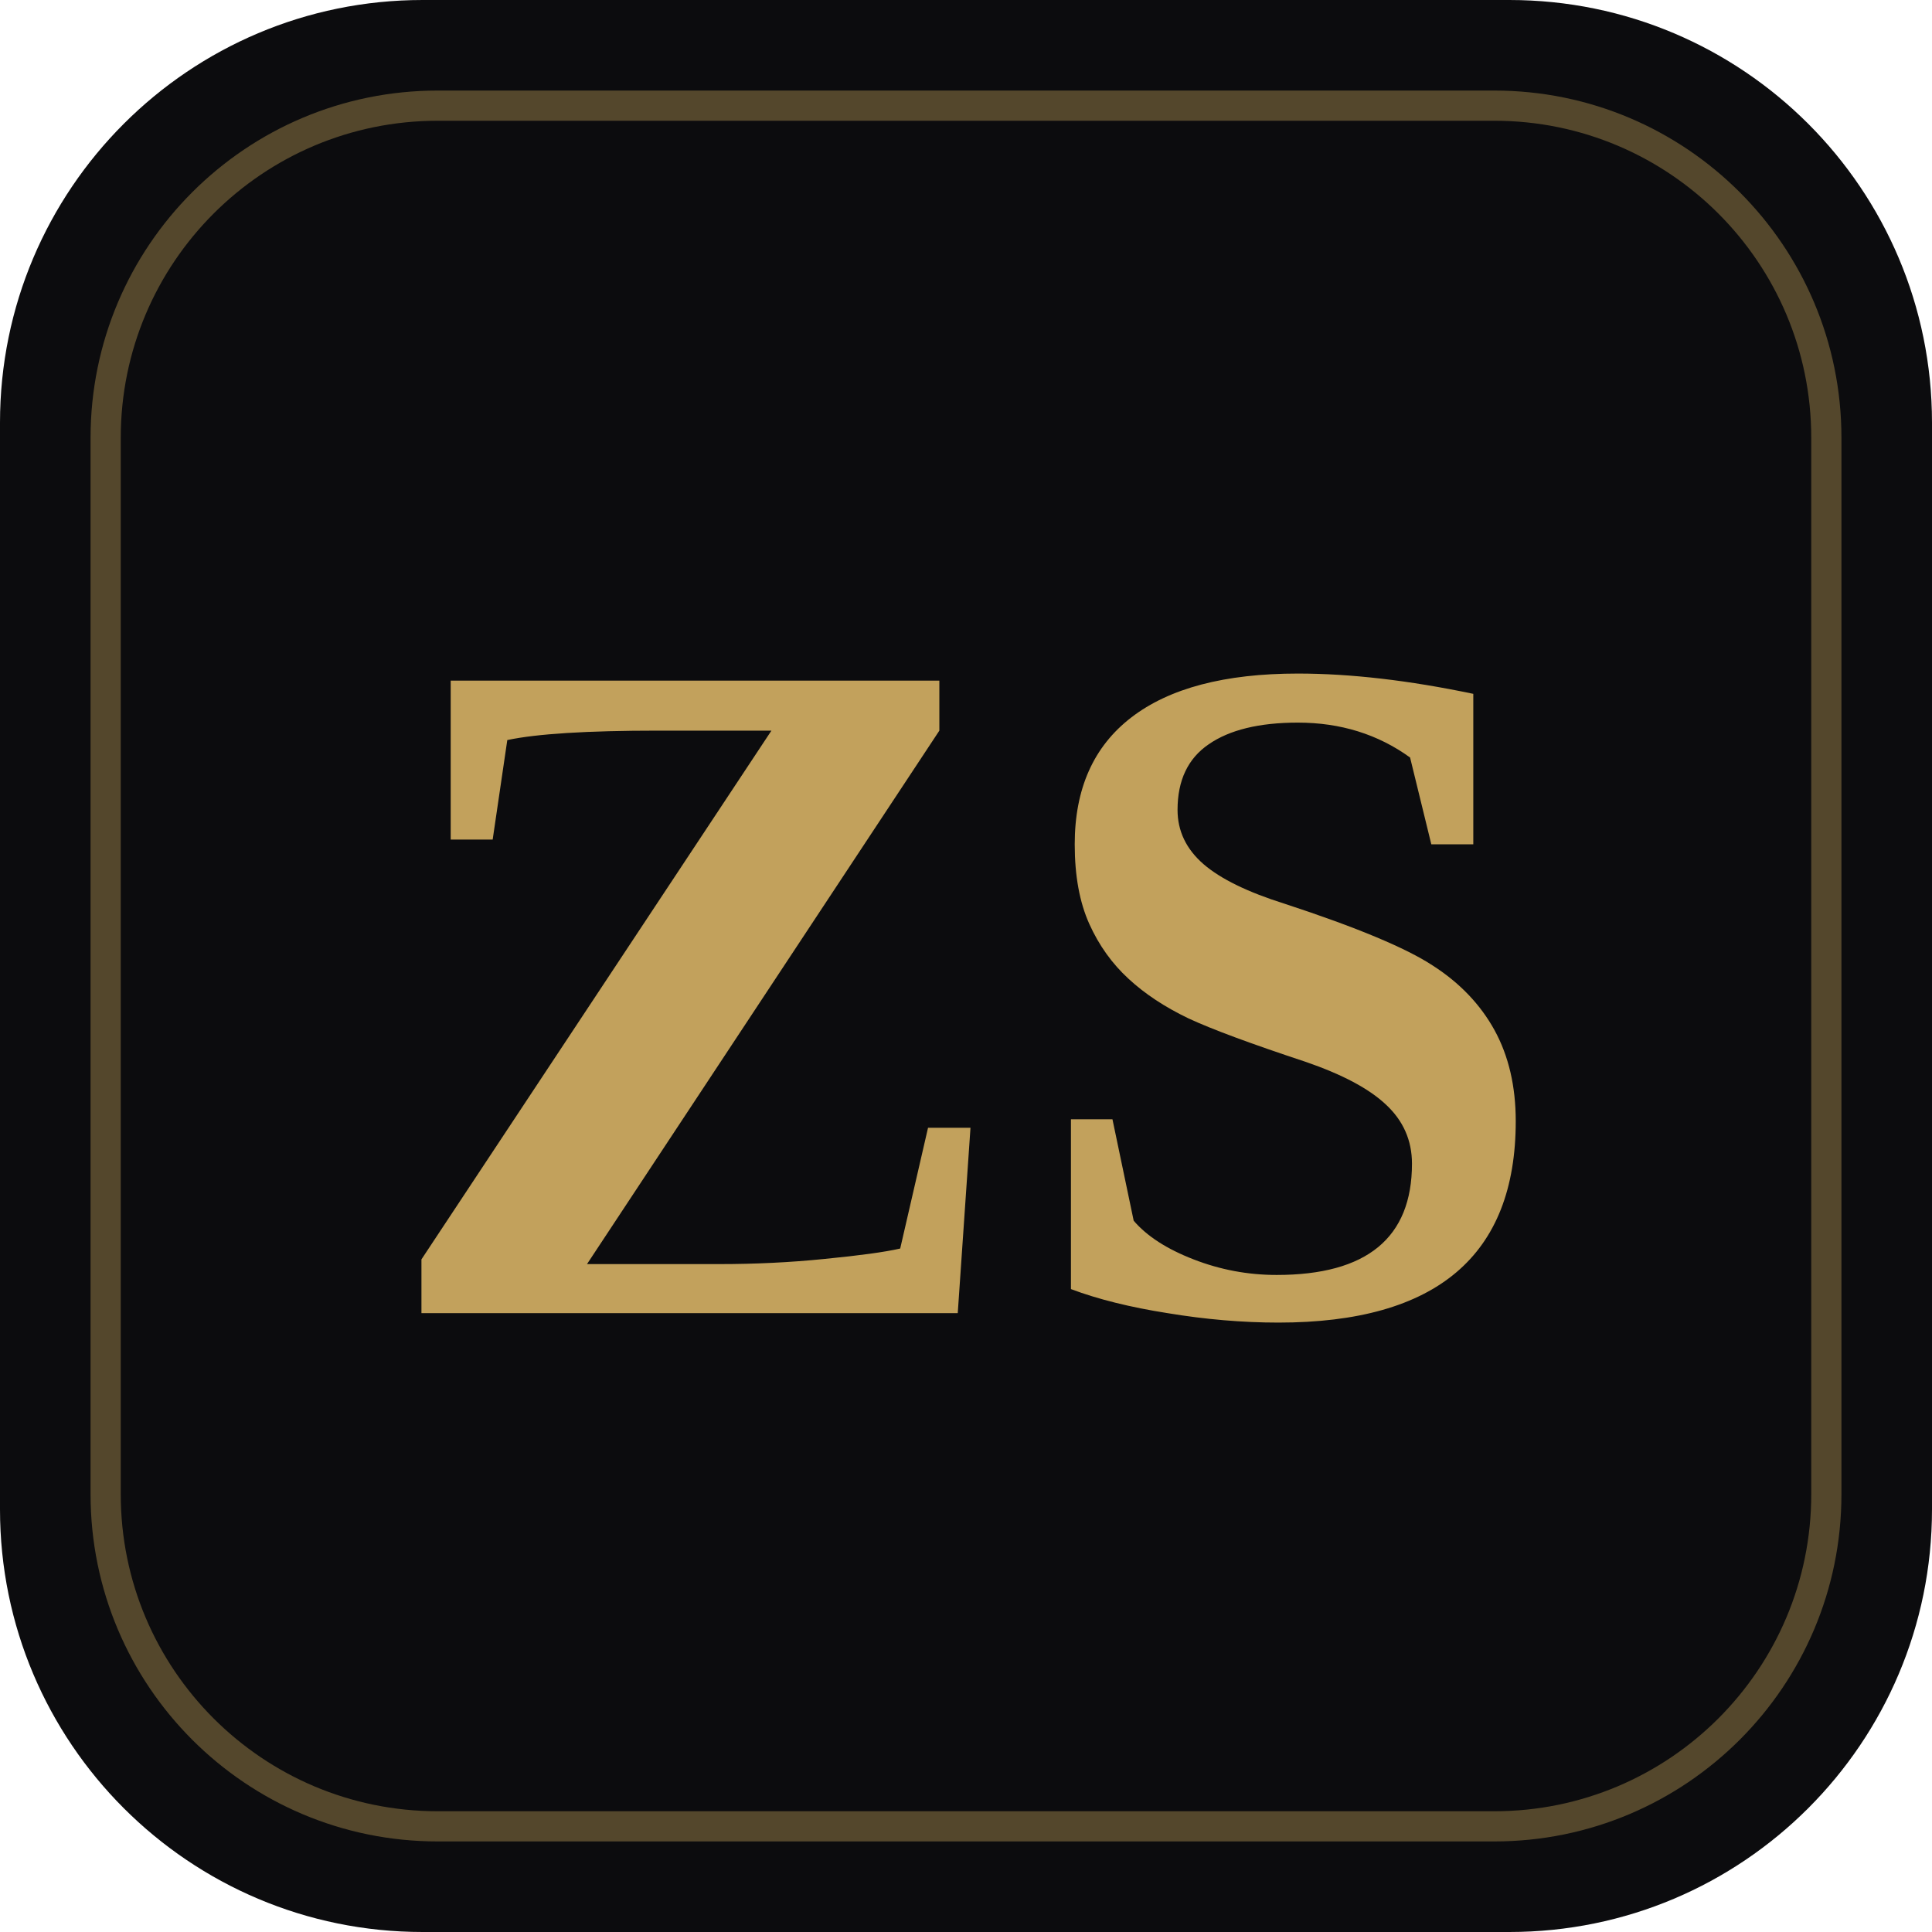
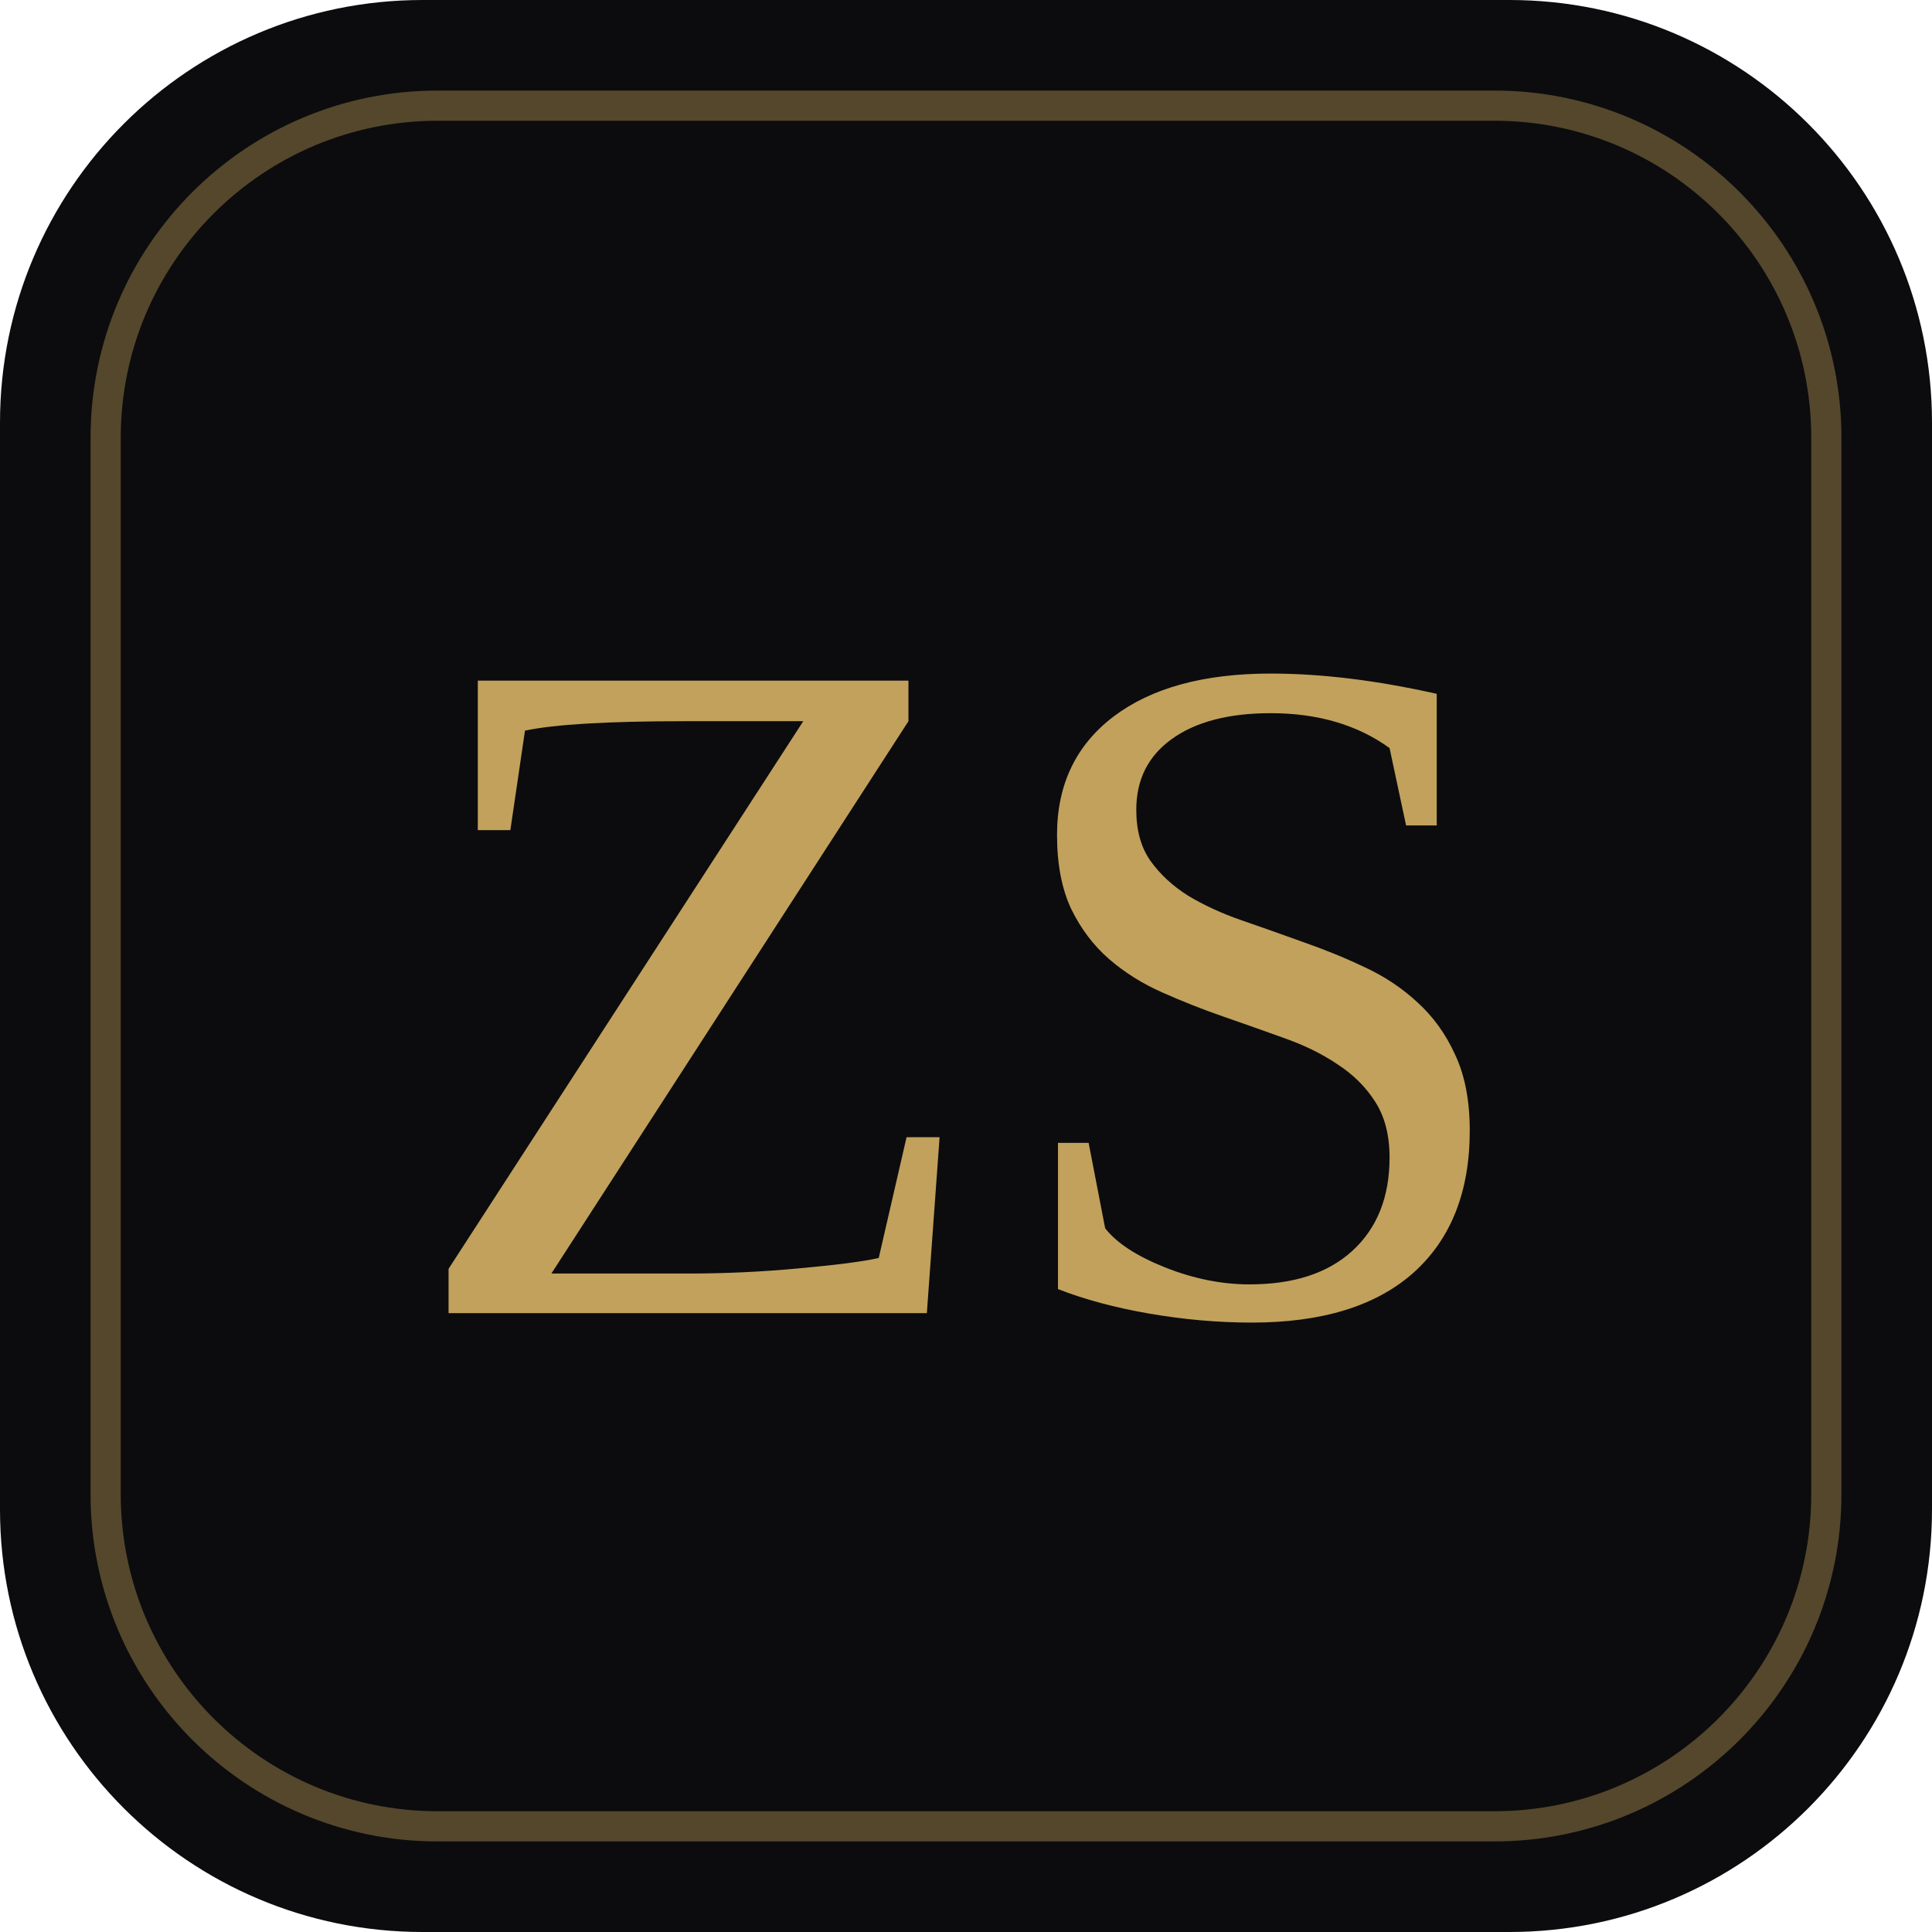
<svg xmlns="http://www.w3.org/2000/svg" viewBox="0 0 64 64">
  <rect width="64" height="64" rx="14" fill="#0c0c0e" />
  <rect x="3.5" y="3.5" width="57" height="57" rx="11" fill="none" stroke="#c2a15c" stroke-opacity="0.4" />
-   <text x="32" y="43.5" text-anchor="middle" font-family="Georgia, 'Times New Roman', serif" font-size="32" font-weight="700" fill="#c2a15c">ZS</text>
+   <text x="32" y="43.5" text-anchor="middle" font-family="Georgia, 'Times New Roman', serif" font-size="32" font-weight="500" fill="#c2a15c">ZS</text>
</svg>
